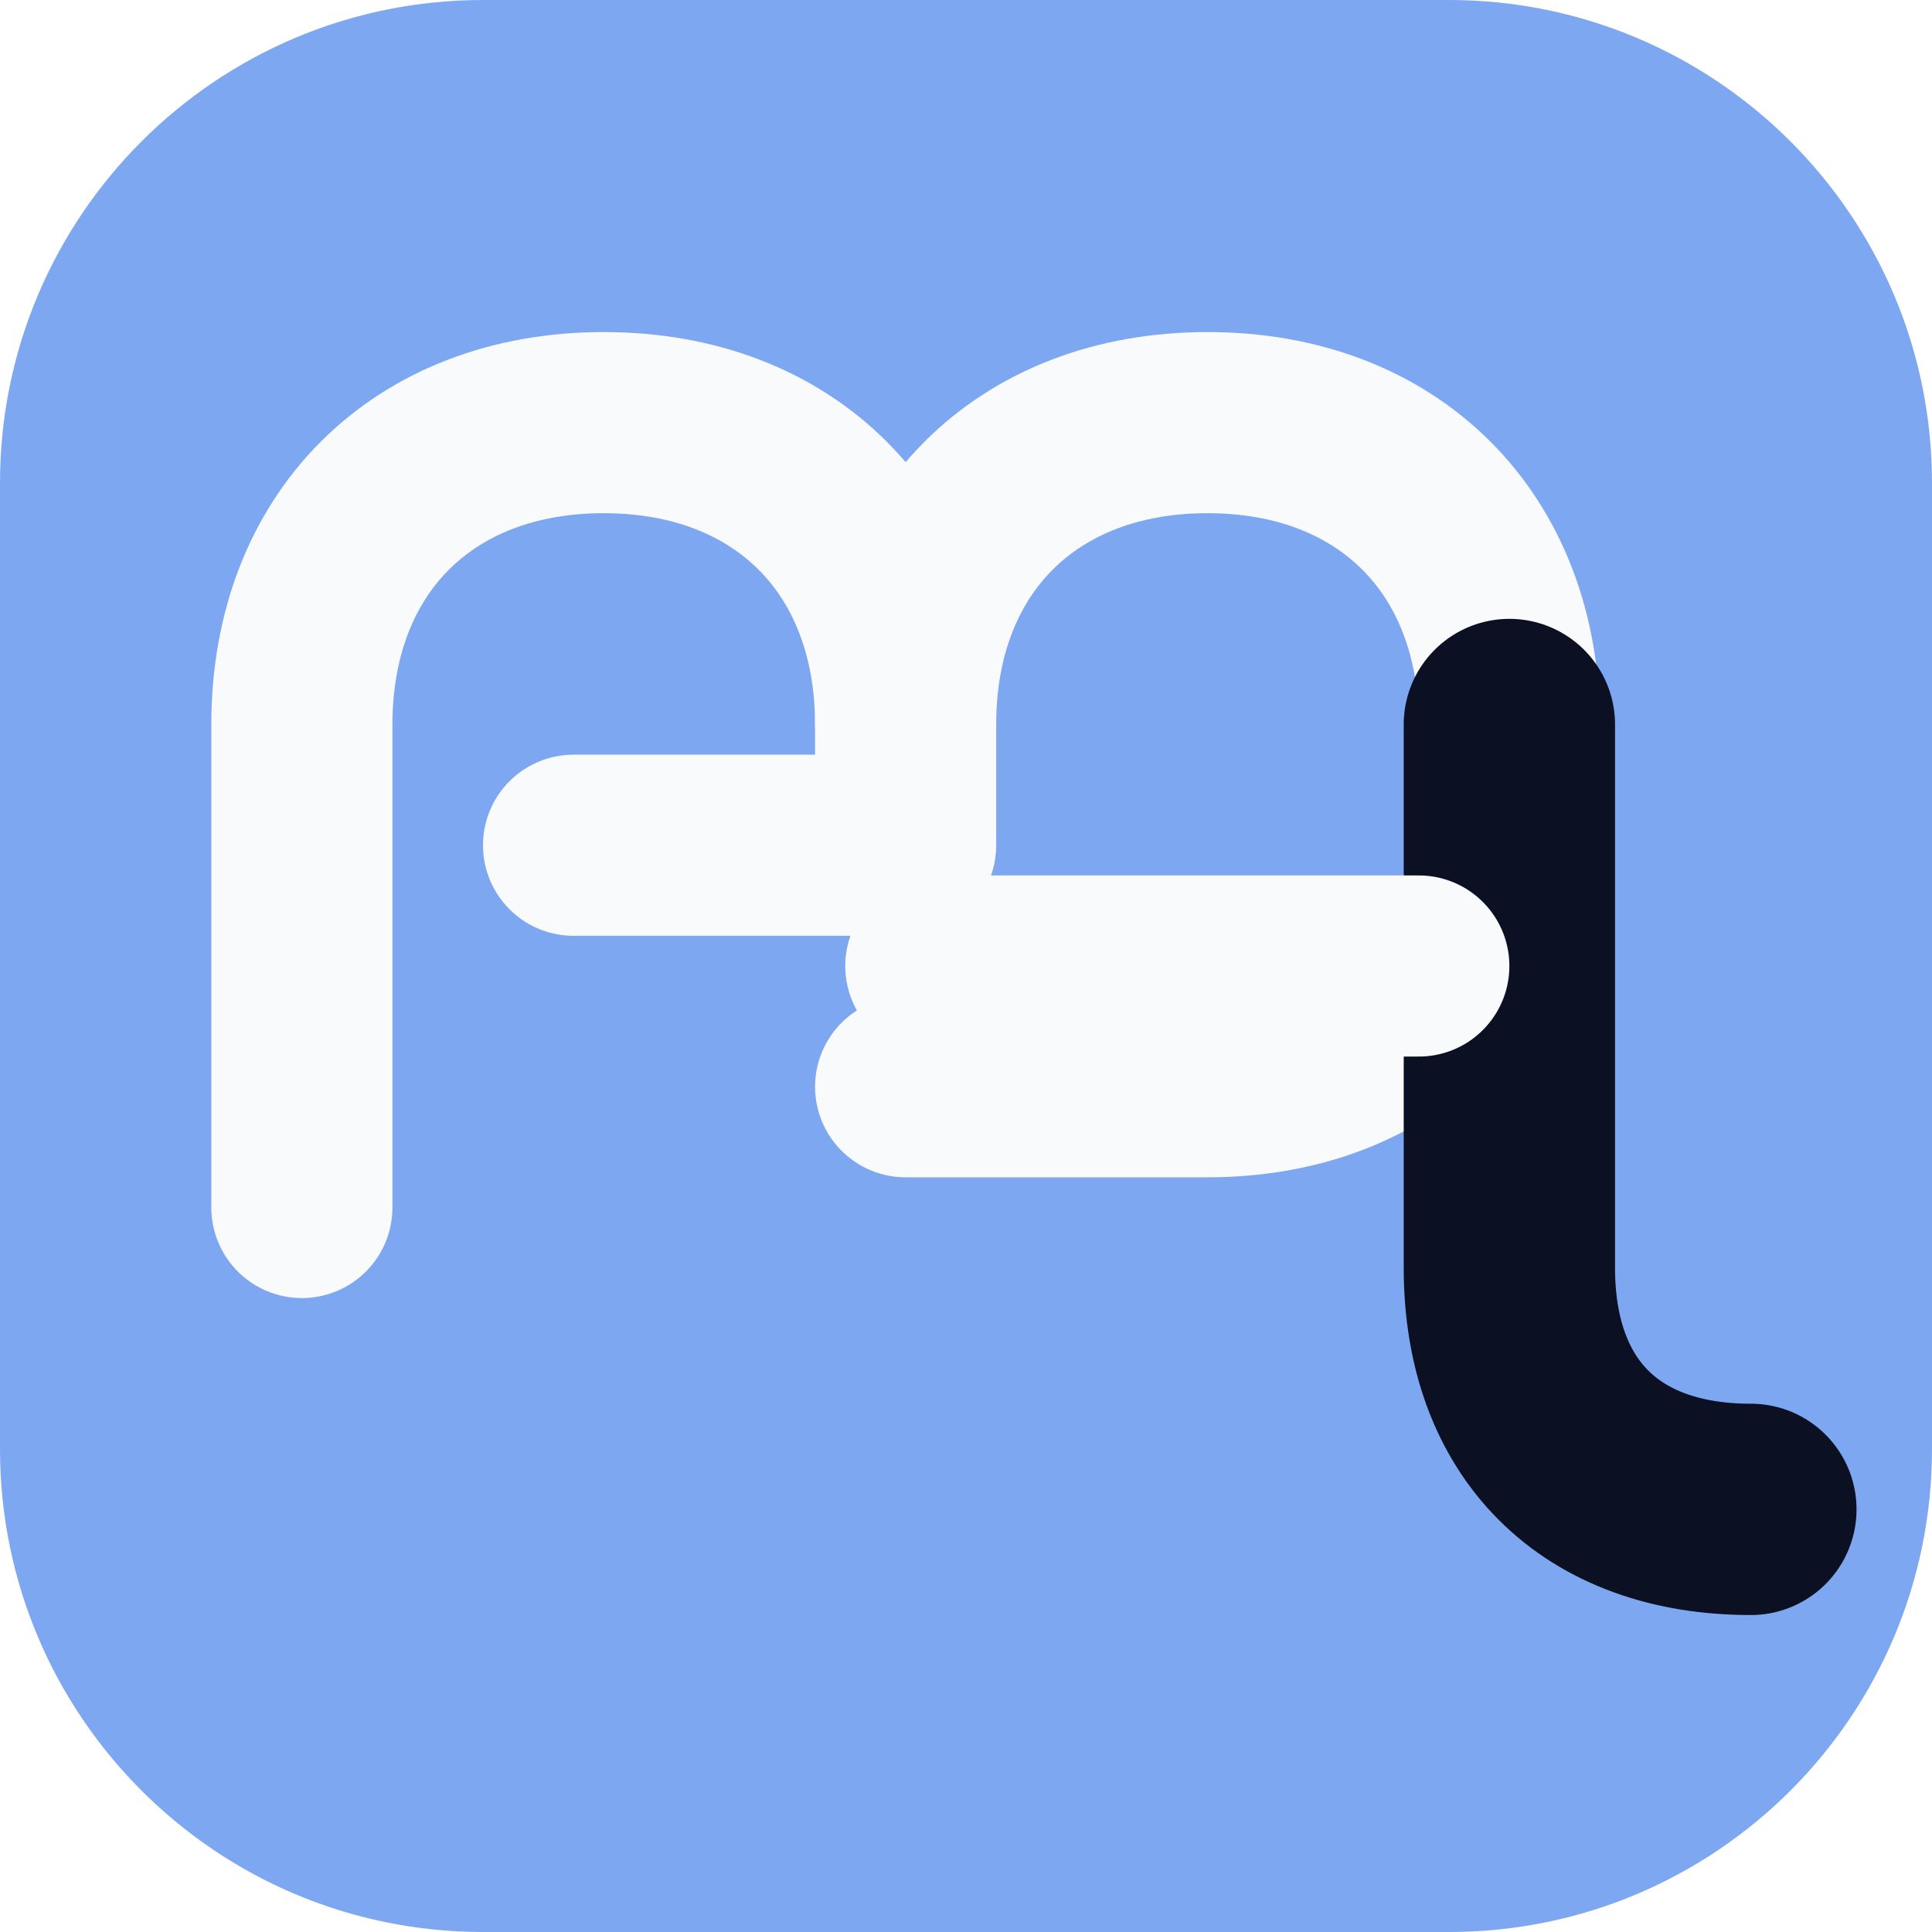
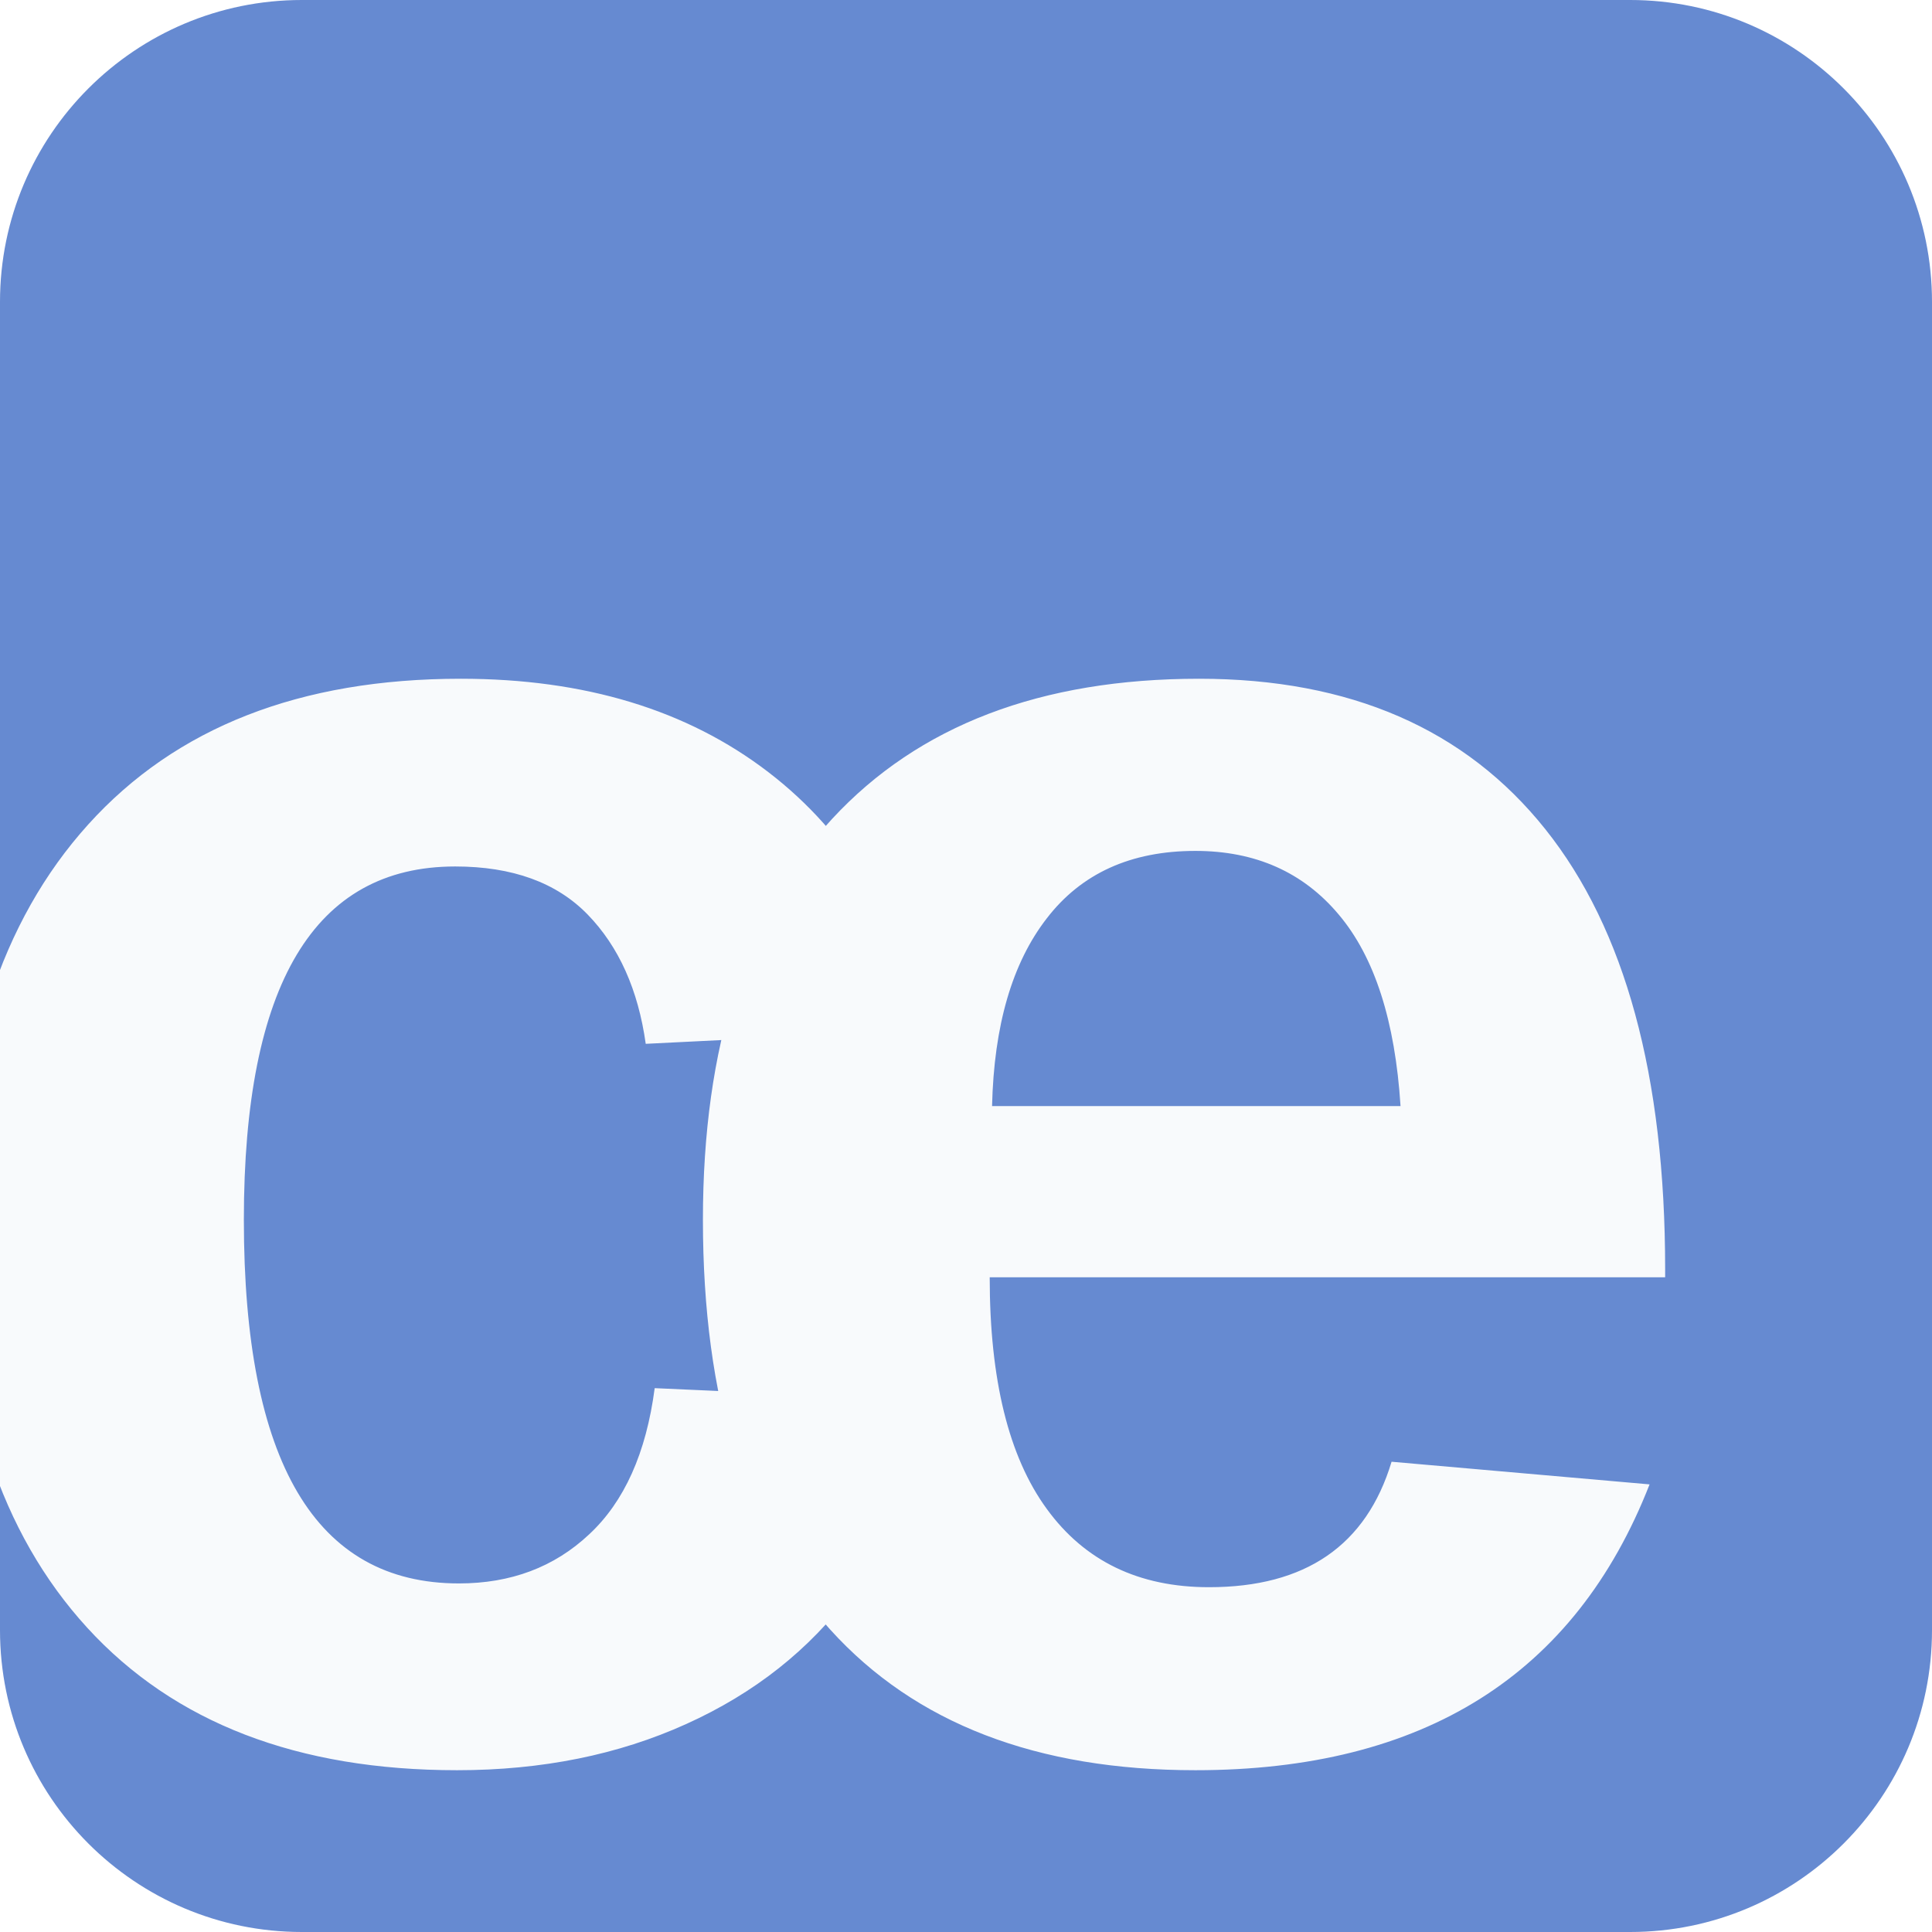
<svg xmlns="http://www.w3.org/2000/svg" viewBox="0 0 64 64">
  <defs>
-     <linearGradient id="bg" x1="10" x2="54" y1="5" y2="58">
-       <stop stop-color="#7EA7F2" />
-       <stop offset="1" stop-color="#3157B8" />
-     </linearGradient>
+     <clipPath id="clip">
+       <rect width="64" height="64" rx="10" />
+     </clipPath>
  </defs>
-   <rect width="64" height="64" rx="16" fill="url(#bg)" />
-   <path d="M10 40V24c0-6 4-10 10-10s10 4 10 10v4H19" fill="none" stroke="#F8FAFC" stroke-width="6" stroke-linecap="round" stroke-linejoin="round" />
-   <path d="M30 24c0-6 4-10 10-10s10 4 10 10v2c0 6-4 10-10 10H30" fill="none" stroke="#F8FAFC" stroke-width="6" stroke-linecap="round" stroke-linejoin="round" />
-   <path d="M50 24v18c0 5 3 8 8 8" fill="none" stroke="#0B1023" stroke-width="7" stroke-linecap="round" stroke-linejoin="round" />
-   <path d="M31 32h16" fill="none" stroke="#F8FAFC" stroke-width="6" stroke-linecap="round" />
+   <g clip-path="url(#clip)">
+     <rect width="64" height="64" fill="#668AD1" />
+     <text x="-4" y="58" fill="#F8FAFC" font-family="'Arial Rounded MT Bold', 'Arial Black', Arial, sans-serif" font-size="66" font-weight="900" letter-spacing="-12">ce</text>
+   </g>
</svg>
